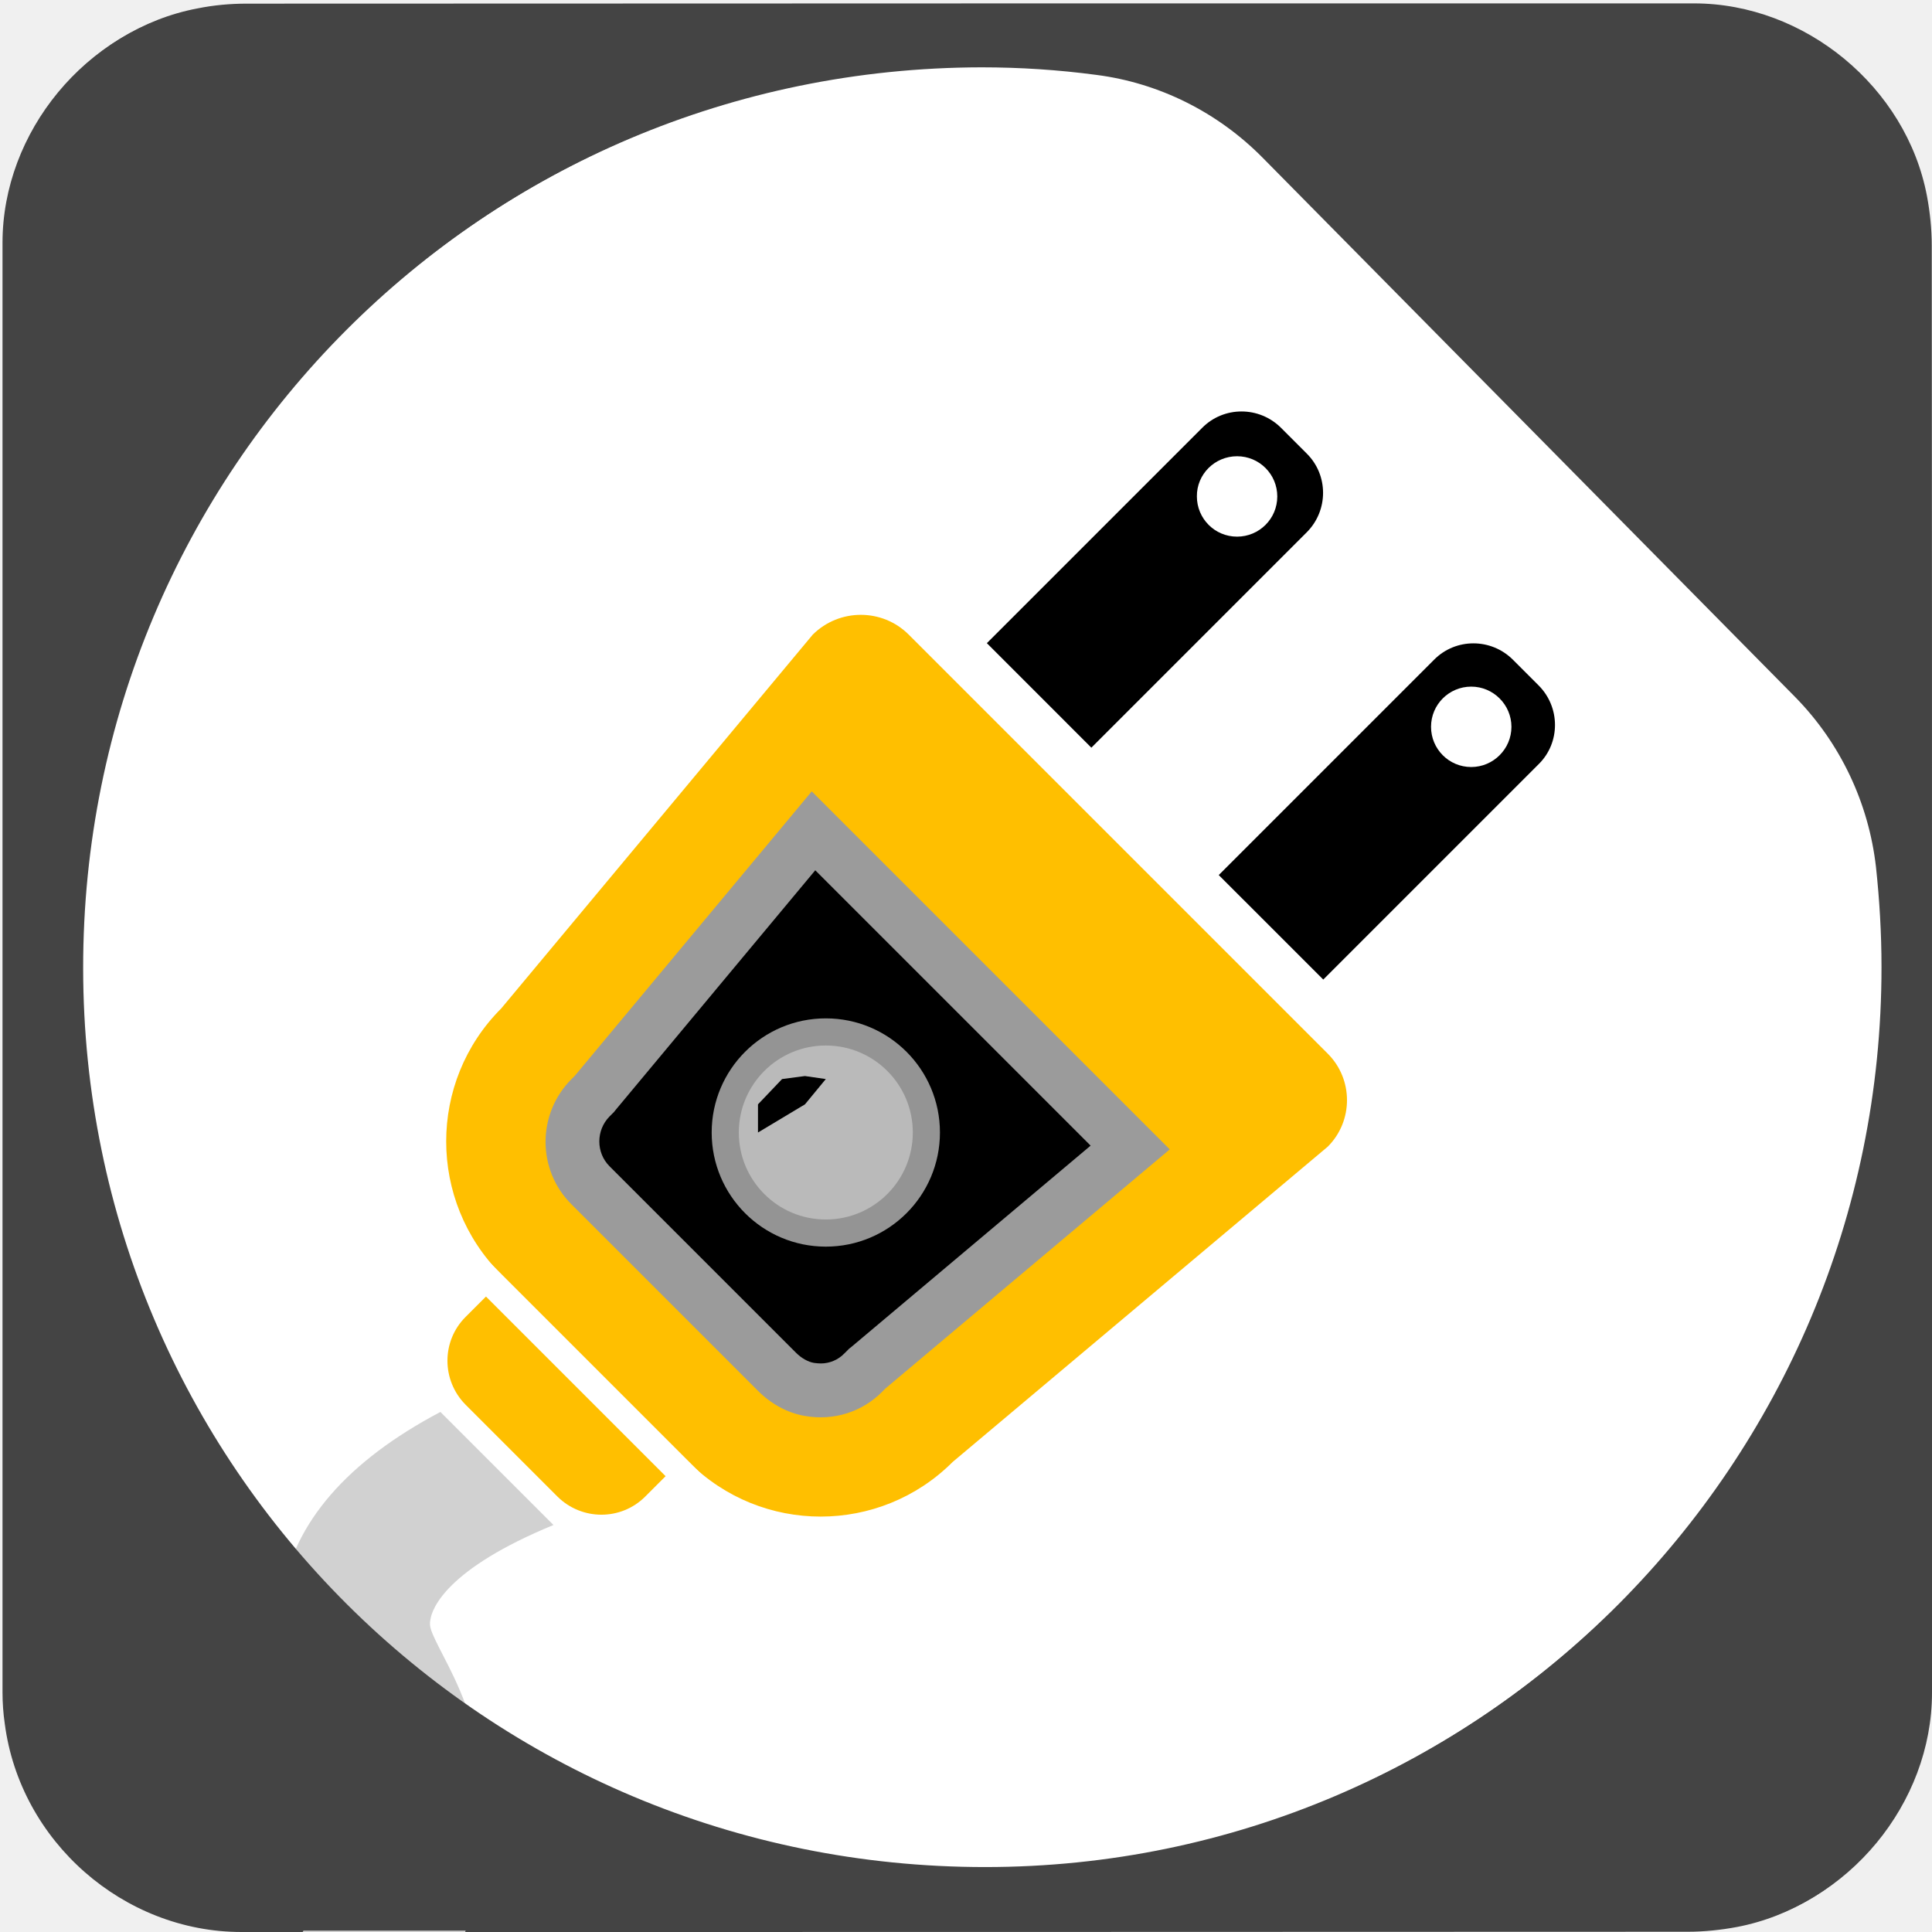
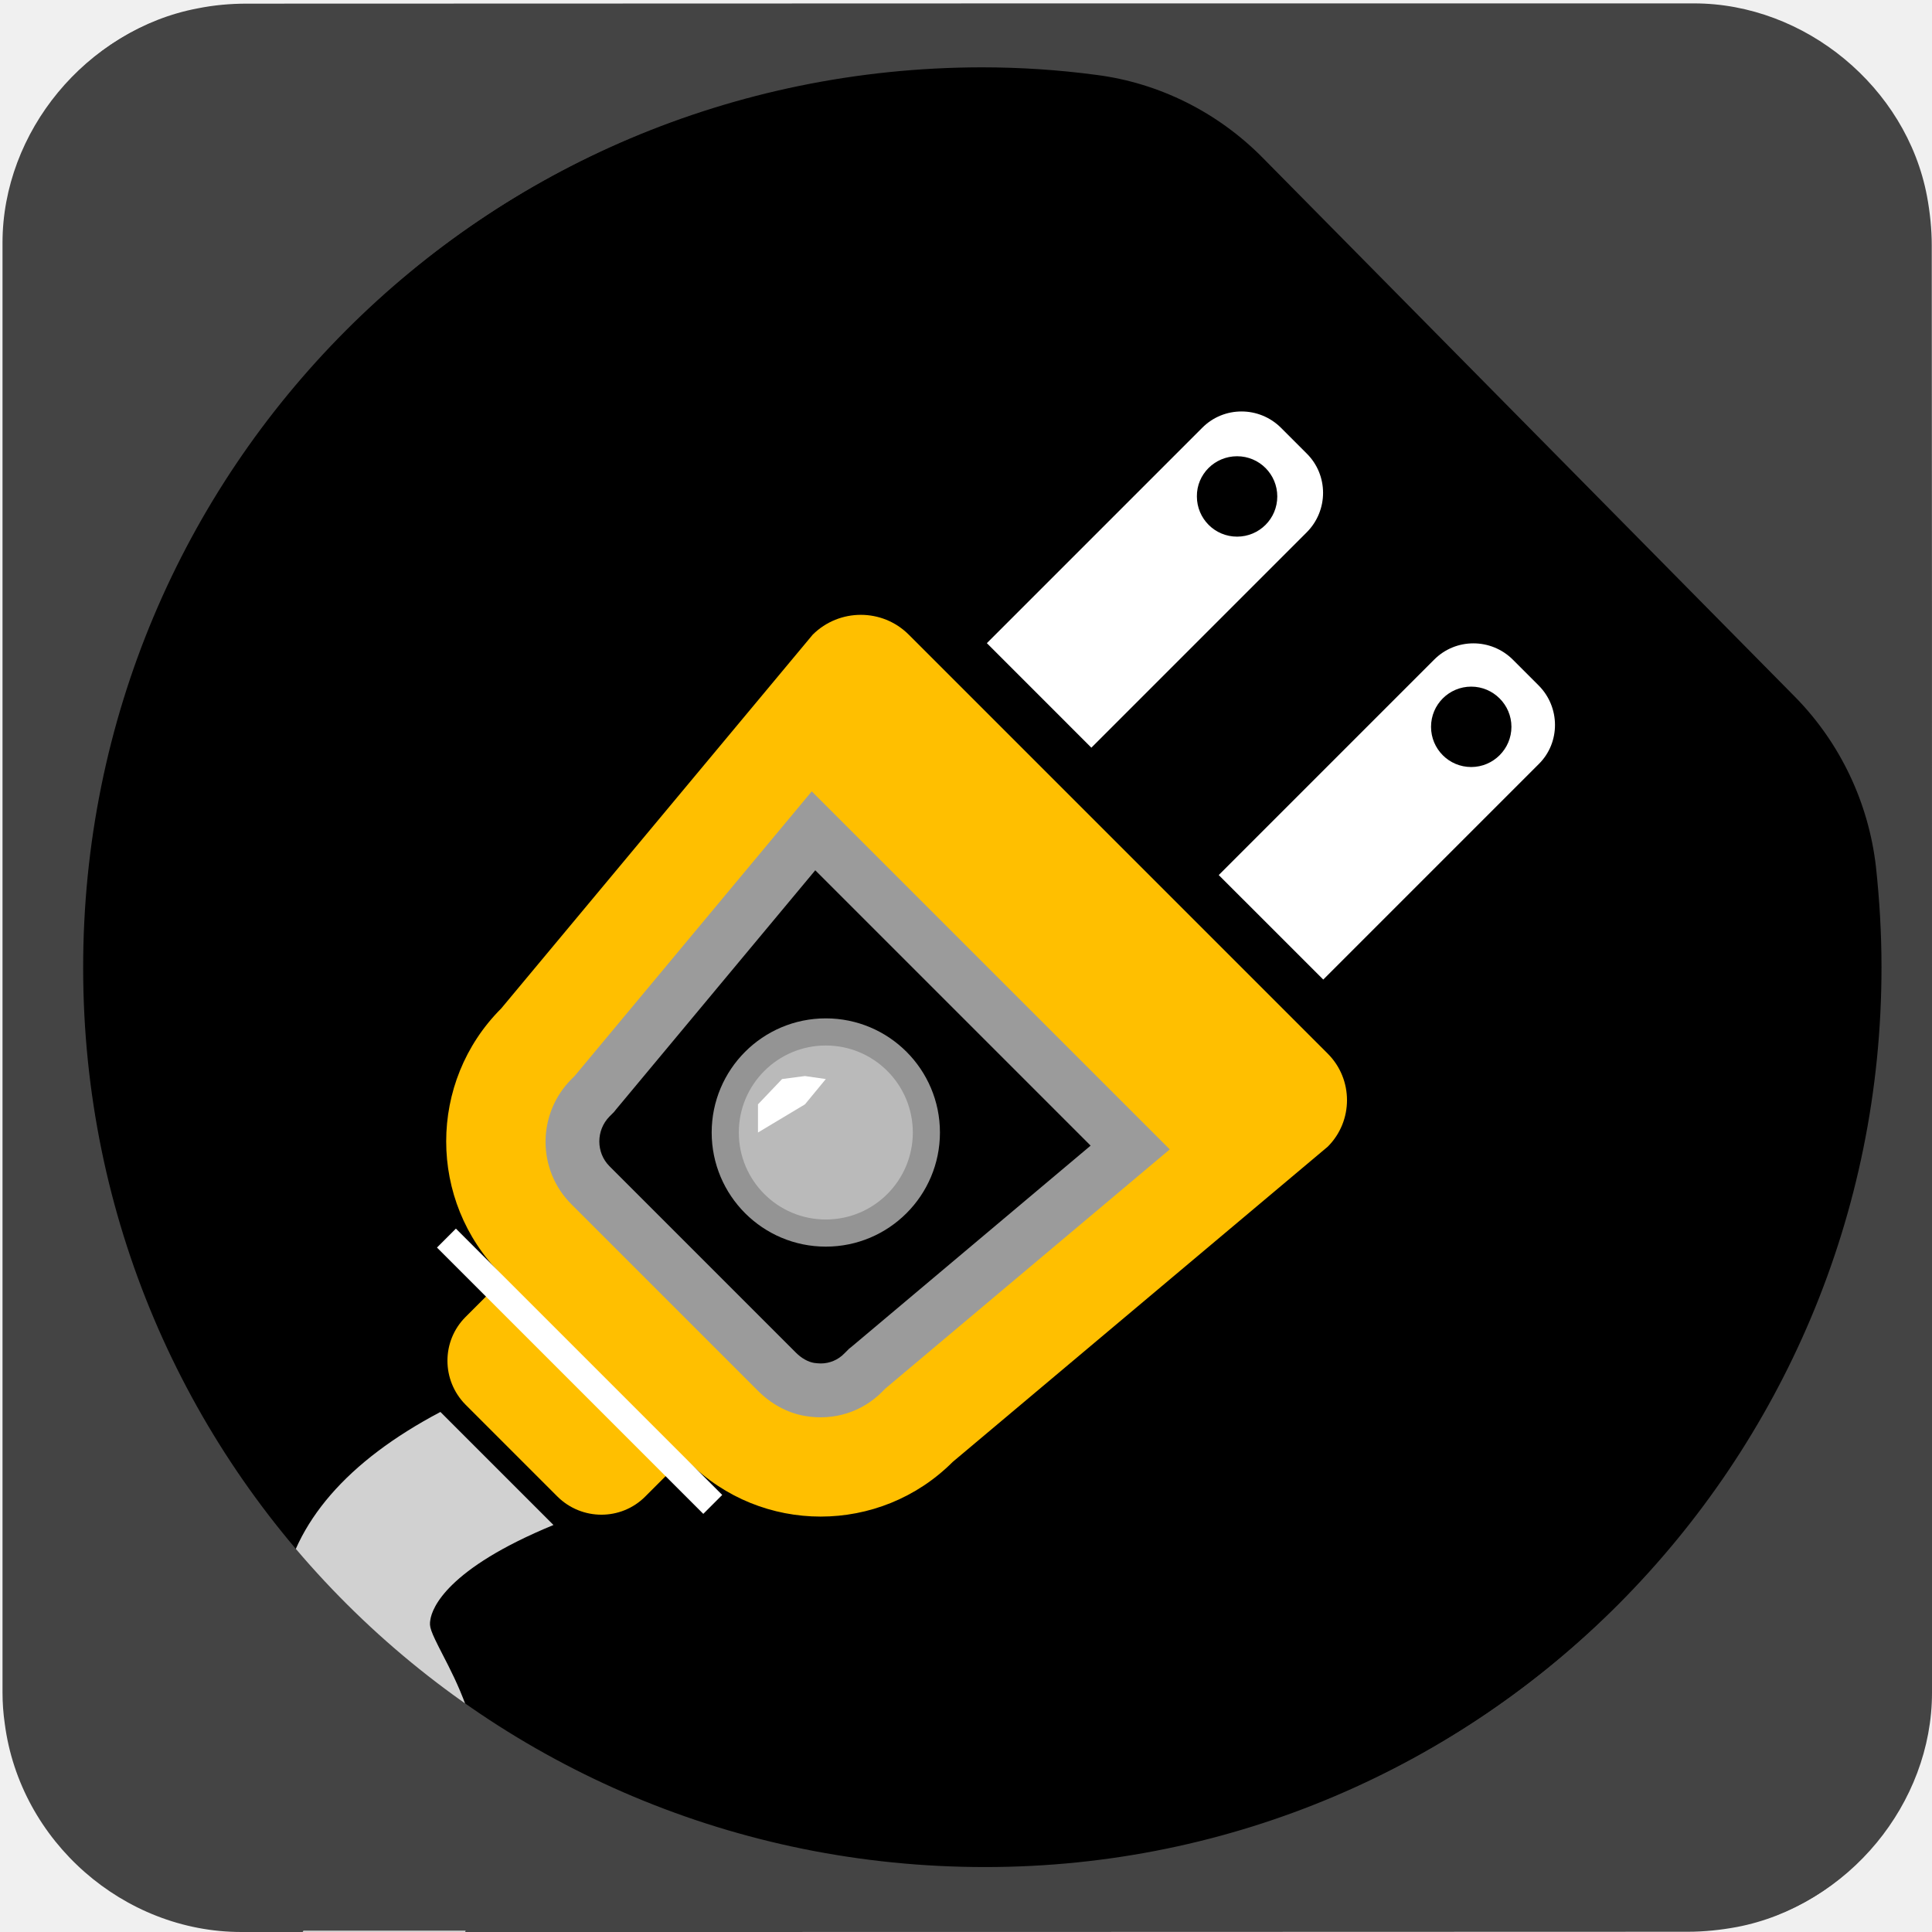
<svg xmlns="http://www.w3.org/2000/svg" viewBox="0 0 769 769" overflow="hidden" preserveAspectRatio="xMidYMid meet" id="eaf-be2b-0">
  <defs>
    <clipPath id="eaf-be2b-1">
      <rect x="0" y="0" width="769" height="769" />
    </clipPath>
    <style>#eaf-be2b-0 * {animation: 9000ms linear infinite normal both running;offset-rotate:0deg}@keyframes eaf-be2b-2{0%{fill:#d1d1d1}29.26%{fill:#d1d1d1}33.33%{fill:#fff;animation-timing-function:ease-in-out}35.92%{fill:#d1d1d1}38.89%{fill:#fff;animation-timing-function:ease-in-out}41.48%{fill:#d1d1d1}44.44%{fill:#fff;animation-timing-function:ease-in-out}47.03%{fill:#d1d1d1}50%{fill:#fff;animation-timing-function:ease-in-out}52.59%{fill:#d1d1d1}55.56%{fill:#fff;animation-timing-function:ease-in-out}58.14%{fill:#d1d1d1}61.11%{fill:#fff;animation-timing-function:ease-in-out}62.22%,100%{fill:#d1d1d1}}@keyframes eaf-be2b-3{0%,100%{transform:translate(204.4389px,577.1531px)}}@keyframes eaf-be2b-4{0%{transform:scale(1,1)}29.26%{transform:scale(1,1);animation-timing-function:ease-in-out}33.33%{transform:scale(1.1,1.1);animation-timing-function:ease-in-out}35.92%{transform:scale(1,1);animation-timing-function:ease-in-out}38.89%{transform:scale(1.1,1.1);animation-timing-function:ease-in-out}41.48%{transform:scale(1,1);animation-timing-function:ease-in-out}44.44%{transform:scale(1.1,1.1);animation-timing-function:ease-in-out}47.03%{transform:scale(1,1);animation-timing-function:ease-in-out}50%{transform:scale(1.1,1.1);animation-timing-function:ease-in-out}52.59%{transform:scale(1,1);animation-timing-function:ease-in-out}55.56%{transform:scale(1.1,1.1);animation-timing-function:ease-in-out}58.14%{transform:scale(1,1);animation-timing-function:ease-in-out}61.11%{transform:scale(1.1,1.1);animation-timing-function:ease-in-out}62.22%,100%{transform:scale(1,1)}}@keyframes eaf-be2b-5{0%,100%{transform:translate(-204.4389px,-577.1531px)}}@keyframes eaf-be2b-6{0%{fill:#bababa}30.74%{fill:#bababa;animation-timing-function:ease-in-out}34.44%{fill:#6eff0d;animation-timing-function:ease-in-out}38.14%{fill:#44ab00;animation-timing-function:ease-in-out}41.84%{fill:#6dff0c;animation-timing-function:ease-in-out}45.54%{fill:#bababa;animation-timing-function:ease-in-out}45.56%{fill:#4a0;animation-timing-function:ease-in-out}49.26%{fill:#6dff0c;animation-timing-function:ease-in-out}52.96%{fill:#bababa;animation-timing-function:ease-in-out}52.97%{fill:#4a0;animation-timing-function:ease-in-out}56.67%{fill:#6dff0c;animation-timing-function:ease-in-out}60.37%,100%{fill:#bababa}}@keyframes eaf-be2b-7{0%,100%{filter:none}}@keyframes eaf-be2b-8{0%{filter:drop-shadow(0 0 12px #0000)}30.74%{filter:drop-shadow(0 0 12px #0000)}34.44%{filter:drop-shadow(0 0 12px #37ff00)}38.14%{filter:drop-shadow(0 0 12px #0000)}41.84%{filter:drop-shadow(0 0 12px #37ff00)}45.54%{filter:drop-shadow(0 0 12px #6b6b6b)}45.56%{filter:drop-shadow(0 0 12px #0000)}49.26%{filter:drop-shadow(0 0 12px #37ff00)}52.96%{filter:drop-shadow(0 0 12px #6b6b6b)}52.97%{filter:drop-shadow(0 0 12px #6b6b6b)}56.67%{filter:drop-shadow(0 0 12px #37ff00)}60.37%,100%{filter:drop-shadow(0 0 12px #0000)}}@keyframes eaf-be2b-9{0%,100%{transform:none;offset-path:path("m289.069 614.837l0 0l144.162 -161.775l0 0l-144.162 161.775")}}@keyframes eaf-be2b-10{0%{offset-distance:0%}11.11%{offset-distance:0%}27.78%{offset-distance:50%}61.11%{offset-distance:50%}77.78%,100%{offset-distance:100%}}@keyframes eaf-be2b-11{0%,100%{transform:translate(-289.0688px,-614.8375px)}}</style>
  </defs>
  <g clip-path="url('#eaf-be2b-1')" style="isolation: isolate;">
    <g>
      <path fill="#444444" d="m768.1 385.5c0 96.2 0 192.5 0 288.8c0 44.1 -33.3 84.4 -76.7 92.7c-6.4 1.2 -13.1 1.9 -19.6 1.9c-191.9 0.1 -383.8 0.1 -575.7 0.1c-47 0 -88.1 -36.1 -94.2 -82.9c-0.6 -4.1 -0.9 -8.3 -0.9 -12.5c0 -192.4 0 -384.7 0 -577c0 -44.1 33.3 -84.5 76.7 -92.7c6.4 -1.3 13 -1.9 19.6 -1.9c192 -0.1 384.1 -0.1 576.1 -0.1c44.1 0 84.5 33.3 92.7 76.7c1.2 6.4 1.9 13.1 1.9 19.6c0.1 95.8 0.1 191.6 0.1 287.3z" />
-       <path fill="#ffffff" d="m390.7 26.8c-198.7 0.3 -358.7 160.5 -358.5 359.2c0.1 198.1 160.4 357.9 359.1 357.8c197.5 -0.1 357.7 -160.9 357.6 -358.9c0 -13.5 -0.8 -26.8 -2.2 -39.8c-2.9 -25.5 -14.2 -49.4 -32.2 -67.7l-212 -214.7c-17.8 -18 -41.1 -29.7 -66.2 -32.9c-15 -2 -30.2 -3 -45.6 -3z" />
+       <path d="m390.7 26.8c-198.7 0.3 -358.7 160.5 -358.5 359.2c0.1 198.1 160.4 357.9 359.1 357.8c197.5 -0.1 357.7 -160.9 357.6 -358.9c0 -13.5 -0.8 -26.8 -2.2 -39.8c-2.9 -25.5 -14.2 -49.4 -32.2 -67.7l-212 -214.7c-17.8 -18 -41.1 -29.7 -66.2 -32.9c-15 -2 -30.2 -3 -45.6 -3z" style="" />
      <g transform="translate(0 0)" style="animation-name: eaf-be2b-9, eaf-be2b-10, eaf-be2b-11; animation-composition: replace, add, add;">
        <path fill="#d1d1d1" d="m27.4 845.9c16.1 -18 31.5 -24.7 43.9 -30.2c9.6 -4.2 17.2 -7.6 27 -16.9c19.4 -18.5 37.5 -51.7 34.2 -84.2c-1.2 -12.3 -5.1 -19.8 -9.6 -28.6c-6.1 -11.9 -14.5 -28.2 -10.7 -51.1c4.8 -28.9 26 -53.3 63.1 -72.9l45 45c-42.5 17.5 -48.3 33.1 -49 37.7c-0.5 2.8 -0.1 4.2 4.9 13.9c5.8 11.2 13.6 26.5 16 50.1c4.6 46.3 -16 98.6 -52.5 133.4c-17.3 16.5 -32.2 23.1 -44.2 28.4c-9.9 4.4 -15.9 7 -23.4 15.3c-13.2 14.7 -42.7 126.6 -43.7 153.7l-69.2 26.4c1.5 -41.4 45.5 -194.6 68.2 -220z" style="animation-name: eaf-be2b-2, eaf-be2b-3, eaf-be2b-4, eaf-be2b-5; animation-composition: replace, replace, add, add;" />
        <g>
-           <path fill="#000000" d="m612.4 272.8l-10.2 -10.2c-8.7 -8.7 -22.8 -8.7 -31.4 0l-85.7 85.7l41.6 41.6l85.8 -85.8c8.6 -8.5 8.6 -22.6 -0.1 -31.3zm-26.8 32.5c-8.9 0 -16 -7.2 -16 -16c0 -8.9 7.2 -16 16 -16c8.8 0 16 7.2 16 16c0 8.8 -7.2 16 -16 16z" />
-           <path fill="#000000" d="m520.1 211.9c8.7 -8.7 8.7 -22.8 0 -31.4l-10.2 -10.2c-8.7 -8.7 -22.8 -8.7 -31.4 0l-85.7 85.7l41.6 41.6l85.7 -85.7zm-27.7 -30.3c8.9 0 16 7.2 16 16c0 8.9 -7.2 16 -16 16c-8.9 0 -16 -7.2 -16 -16c-0.1 -8.8 7.1 -16 16 -16z" />
+           <path d="m612.4 272.8l-10.2 -10.2c-8.7 -8.7 -22.8 -8.7 -31.4 0l-85.7 85.7l41.6 41.6l85.8 -85.8c8.6 -8.5 8.6 -22.6 -0.1 -31.3zm-26.8 32.5c-8.9 0 -16 -7.2 -16 -16c0 -8.9 7.2 -16 16 -16c8.8 0 16 7.2 16 16c0 8.8 -7.2 16 -16 16z" style="fill: rgb(255, 255, 255);" />
+           <path d="m520.1 211.9c8.7 -8.7 8.7 -22.8 0 -31.4l-10.2 -10.2c-8.7 -8.7 -22.8 -8.7 -31.4 0l-85.7 85.7l41.6 41.6l85.7 -85.7zm-27.7 -30.3c8.9 0 16 7.2 16 16c0 8.9 -7.2 16 -16 16c-8.9 0 -16 -7.2 -16 -16c-0.1 -8.8 7.1 -16 16 -16z" style="fill: rgb(255, 255, 255);" />
        </g>
        <path fill="#ffbf00" d="m256.8 595.7l14.2 -14.2c0.7 -0.7 1.9 -0.7 2.7 0l0.4 0.4c29 29 76.1 29 105.1 0l149.3 -125.5c10.2 -10.2 10.2 -26.8 0 -37l-166.8 -166.8c-10.5 -10.5 -27.6 -10.5 -38.2 0l-124 148.8c-29.2 29.2 -29.2 76.6 0 105.9l0 0c0.7 0.7 0.7 1.9 0 2.7l-14.2 14.2c-9.6 9.6 -9.6 25.2 0 34.9l36.6 36.6c9.7 9.6 25.3 9.6 34.9 0z" />
        <line x1="177.7" y1="492.8" x2="283.7" y2="598.8" fill="none" stroke="#ffffff" stroke-width="10.655" stroke-miterlimit="10" />
        <path fill="#9b9b9b" d="m323.1 315l0 0l-94.3 113.2c0 0 0 0 -0.1 0.1l-1.2 1.2c-13.8 13.8 -13.8 36.2 0 49.9l74.2 74.2c5.1 5.1 11.6 8.8 18.7 10c11.5 2 22.8 -1.6 30.8 -9.7l1.2 -1.2c0 0 0 0 0.1 -0.1l113.1 -95.1l0 0l-142.5 -142.5z" />
        <path fill="#000000" d="m326.7 542.7c-0.8 0 -1.7 -0.1 -2.6 -0.2c-2.5 -0.4 -5.1 -1.9 -7.3 -4.1l-74.2 -74.2c-5.4 -5.4 -5.4 -14.3 0 -19.8l1.1 -1.1l0.7 -0.7l0.8 -1l79.3 -95.2l109.6 109.6l-95.2 80.1l-0.9 0.7l-0.8 0.8l-1.1 1.1c-2.5 2.6 -5.9 4 -9.4 4l0 0z" />
        <g style="animation-name: eaf-be2b-7, eaf-be2b-8; animation-composition: replace, add;">
          <ellipse fill="#bababa" stroke="#949494" stroke-width="6" rx="22.238" ry="22.238" transform="matrix(1.8 0 0 1.8 328.7 450.7724)" style="animation-name: eaf-be2b-6;" />
        </g>
-         <path fill="#000000" d="m0 0l9.59 -10.071l9.11 -1.2l8.3 1.2l-8.3 10.071l-18.7 11.201l0 -11.201z" transform="translate(301.7 439.5711)" />
+         <path d="m0 0l9.59 -10.071l9.11 -1.2l8.3 1.2l-8.3 10.071l-18.7 11.201l0 -11.201z" transform="translate(301.7 439.5711)" style="fill: rgb(255, 255, 255);" />
      </g>
      <path fill="#444444" d="m768 98.2c0 -6.5 -0.7 -13.2 -1.9 -19.6c-8.2 -43.4 -48.6 -76.7 -92.7 -76.7c-192 0 -384.1 0 -576.1 0.1c-6.6 0 -13.2 0.6 -19.6 1.9c-43.4 8.2 -76.7 48.6 -76.7 92.7c0 192.3 0 384.6 0 577c0 4.2 0.3 8.4 0.9 12.5c6.1 46.8 47.2 82.9 94.2 82.9c191.9 0 383.8 0 575.7 -0.1c6.5 0 13.2 -0.7 19.6 -1.9c43.4 -8.3 76.7 -48.6 76.7 -92.7c0 -96.3 0 -192.6 0 -288.8c0 -95.7 0 -191.5 -0.1 -287.3zm-376.7 645.5c-198.7 0.1 -359 -159.6 -359.1 -357.7c-0.2 -198.7 159.8 -358.9 358.5 -359.2c15.4 0 30.7 1 45.6 2.9c25.1 3.2 48.4 14.9 66.2 32.9l211.9 214.6c18.1 18.3 29.4 42.2 32.2 67.7c1.5 13.1 2.2 26.4 2.2 39.8c0.2 198.1 -160.1 359 -357.5 359z" transform="translate(0.9 -0.55)" />
    </g>
  </g>
</svg>
